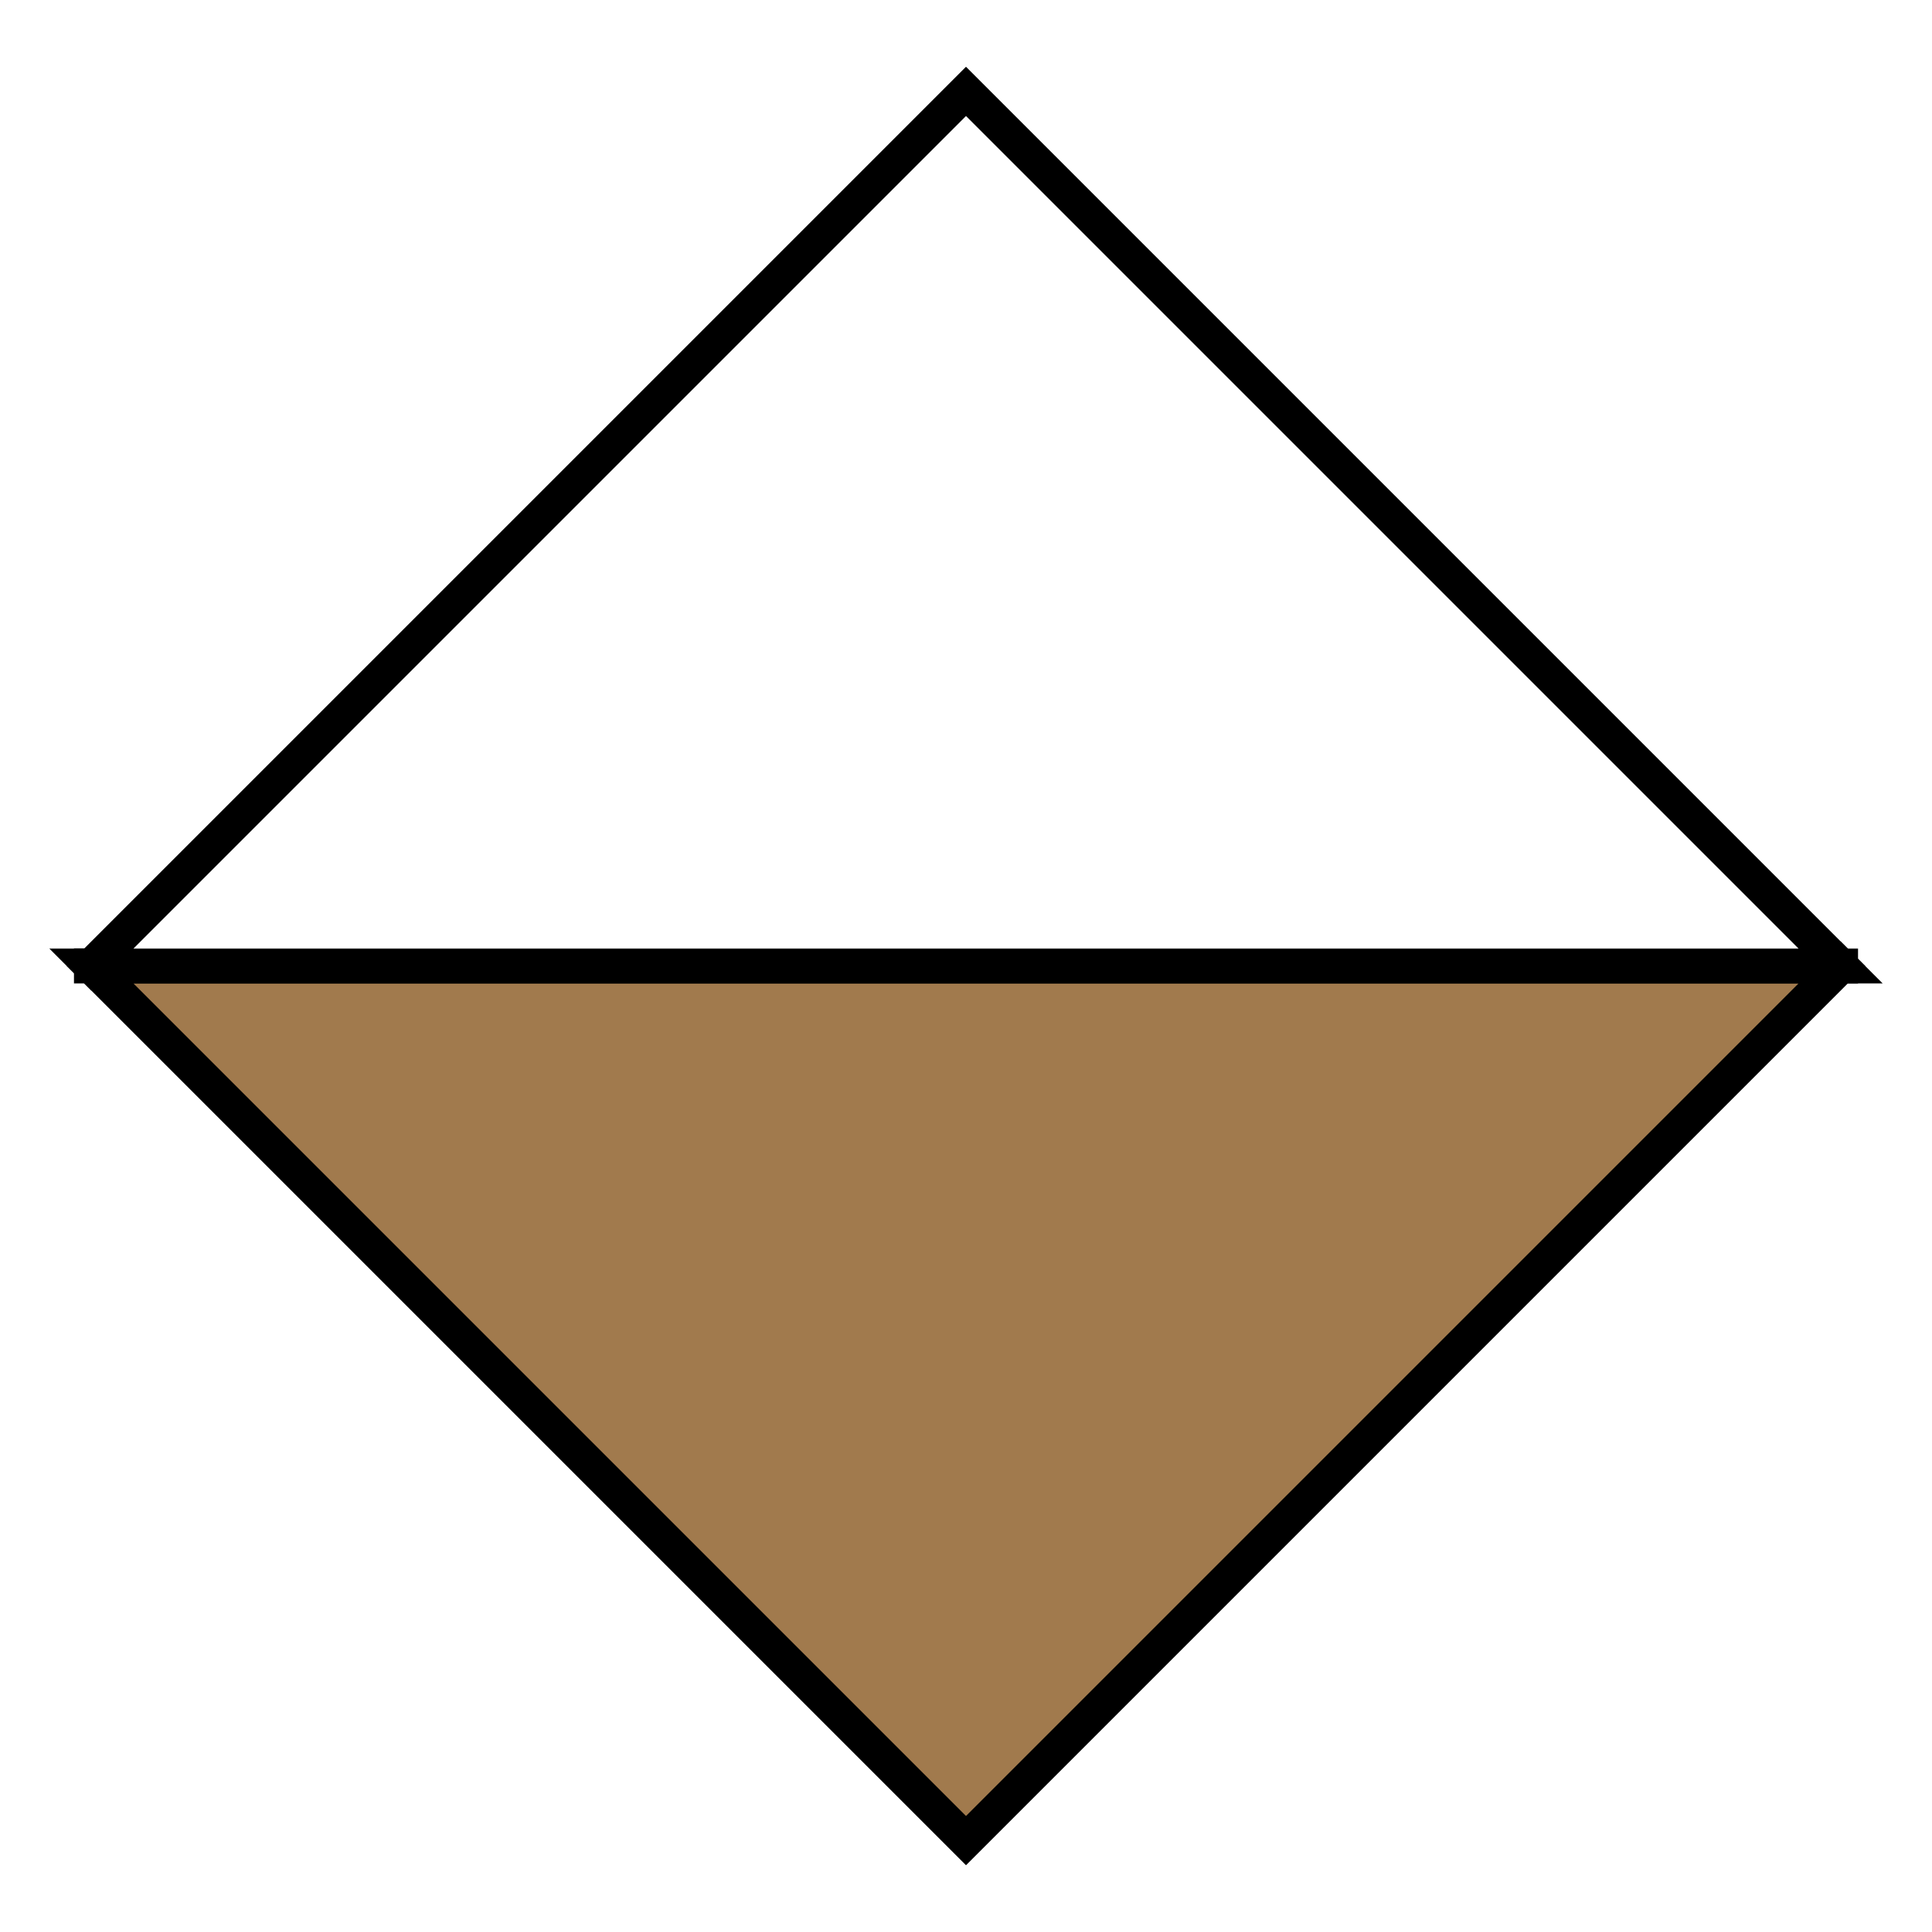
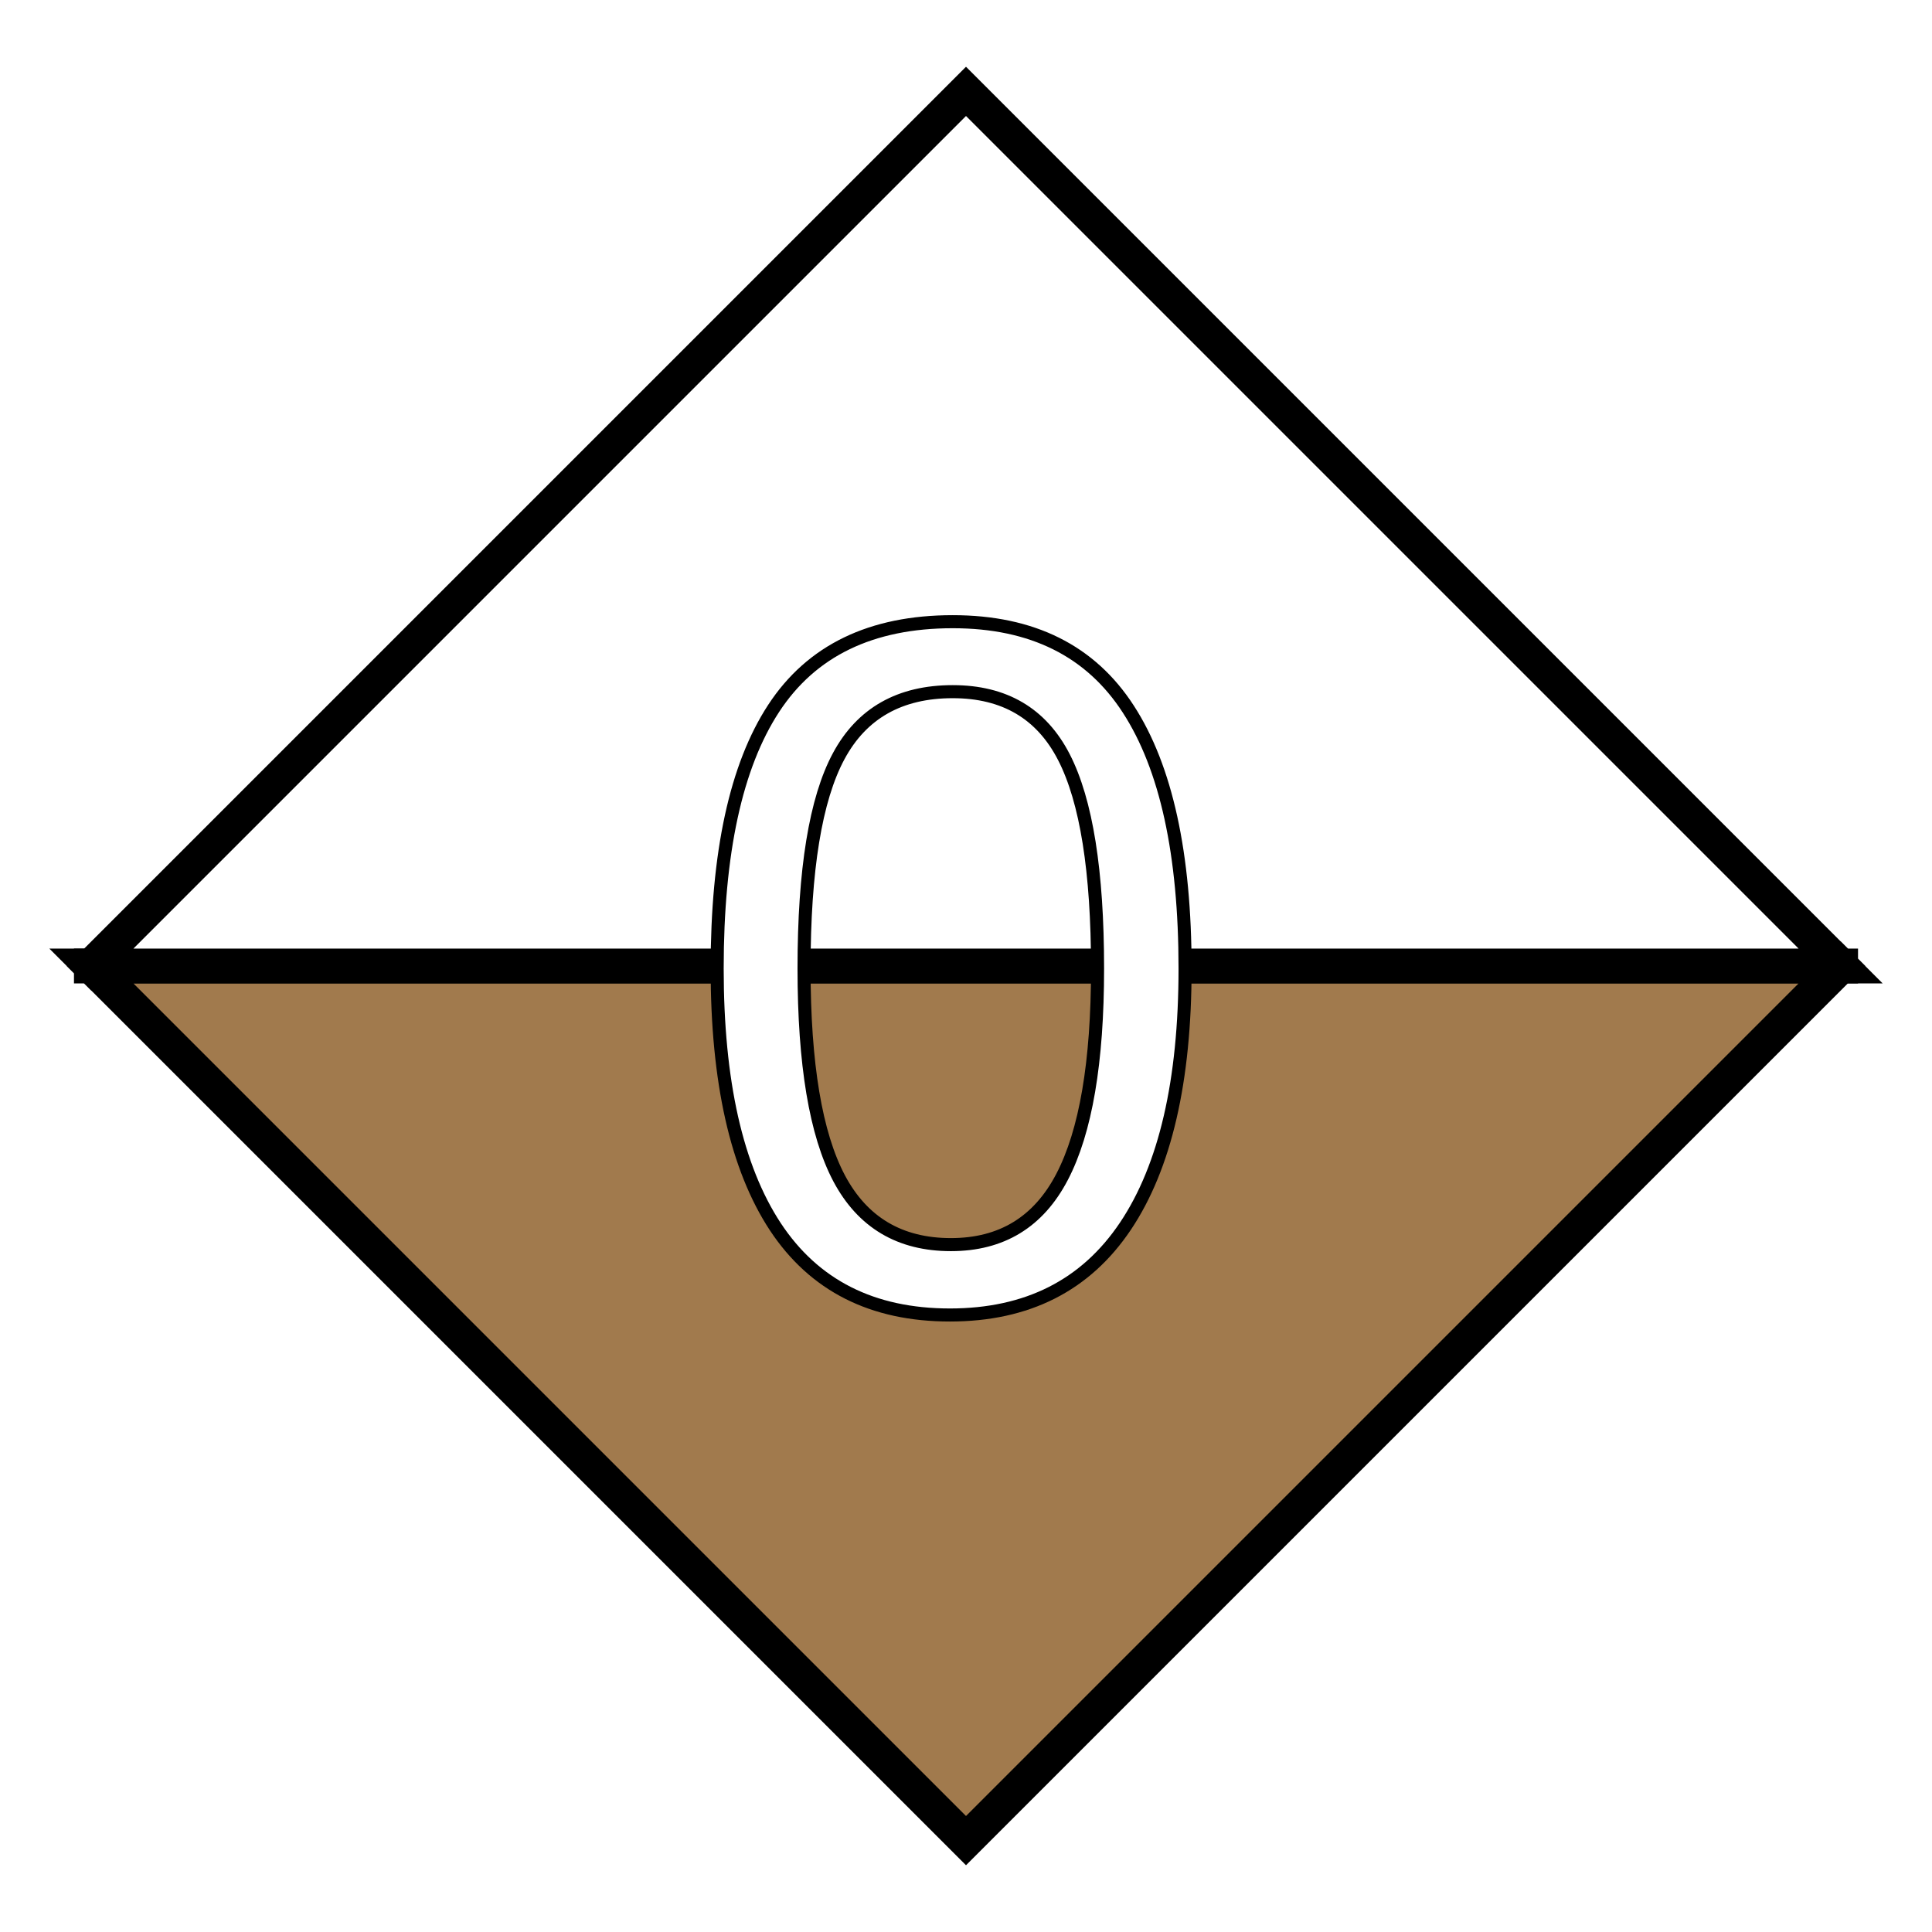
- <svg xmlns="http://www.w3.org/2000/svg" style="fill-opacity:1; color-rendering:auto; color-interpolation:auto; text-rendering:auto; stroke:black; stroke-linecap:square; stroke-miterlimit:10; shape-rendering:auto; stroke-opacity:1; fill:black; stroke-dasharray:none; font-weight:normal; stroke-width:1; font-family:'Dialog'; font-style:normal; stroke-linejoin:miter; font-size:12px; stroke-dashoffset:0; image-rendering:auto;" width="148" height="148">
+ <svg xmlns="http://www.w3.org/2000/svg" style="fill-opacity:1; color-rendering:auto; color-interpolation:auto; text-rendering:auto; stroke:black; stroke-linecap:square; stroke-miterlimit:10; shape-rendering:auto; stroke-opacity:1; fill:black; stroke-dasharray:none; font-weight:normal; stroke-width:1; font-family:'Dialog'; font-style:normal; stroke-linejoin:miter; font-size:12px; stroke-dashoffset:0; image-rendering:auto;" viewBox="0 0 148 148" width="100%" height="100%">
  <defs id="genericDefs" />
  <g>
    <defs id="defs1">
      <clipPath clipPathUnits="userSpaceOnUse" id="clipPath1">
        <path d="M0 0 L148 0 L148 148 L0 148 L0 0 Z" />
      </clipPath>
    </defs>
    <g style="fill:white; stroke:white;">
      <rect x="0" y="0" width="148" style="clip-path:url(#clipPath1); stroke:none;" height="148" />
    </g>
    <g style="fill:white; text-rendering:optimizeSpeed; color-rendering:optimizeSpeed; image-rendering:optimizeSpeed; shape-rendering:crispEdges; stroke:white; color-interpolation:sRGB;">
      <rect x="0" width="148" height="148" y="0" style="stroke:none;" />
      <path d="M7 74 L74 141 L141 74 Z" style="fill:rgb(161,122,77); stroke:none;" />
    </g>
    <g style="text-rendering:geometricPrecision; stroke-width:2.667; color-interpolation:linearRGB; color-rendering:optimizeQuality; image-rendering:optimizeQuality;">
      <path d="M141 74 L74 141 L7 74 L141 74" style="fill:none; fill-rule:evenodd;" />
    </g>
    <g style="fill:white; text-rendering:optimizeSpeed; color-rendering:optimizeSpeed; image-rendering:optimizeSpeed; shape-rendering:crispEdges; stroke:white; color-interpolation:sRGB;">
      <path style="stroke:none;" d="M141 74 L74 7 L7 74 Z" />
    </g>
    <g style="text-rendering:geometricPrecision; stroke-width:2.667; color-interpolation:linearRGB; color-rendering:optimizeQuality; image-rendering:optimizeQuality;">
      <path d="M7 74 L74 7 L141 74 L7 74" style="fill:none; fill-rule:evenodd;" />
    </g>
  </g>
+   <text x="52" y="100" id="counter-text">
+     <tspan id="counter" font-size="75px" fill="white" font-family="Arial">0</tspan>
+   </text>
</svg>
